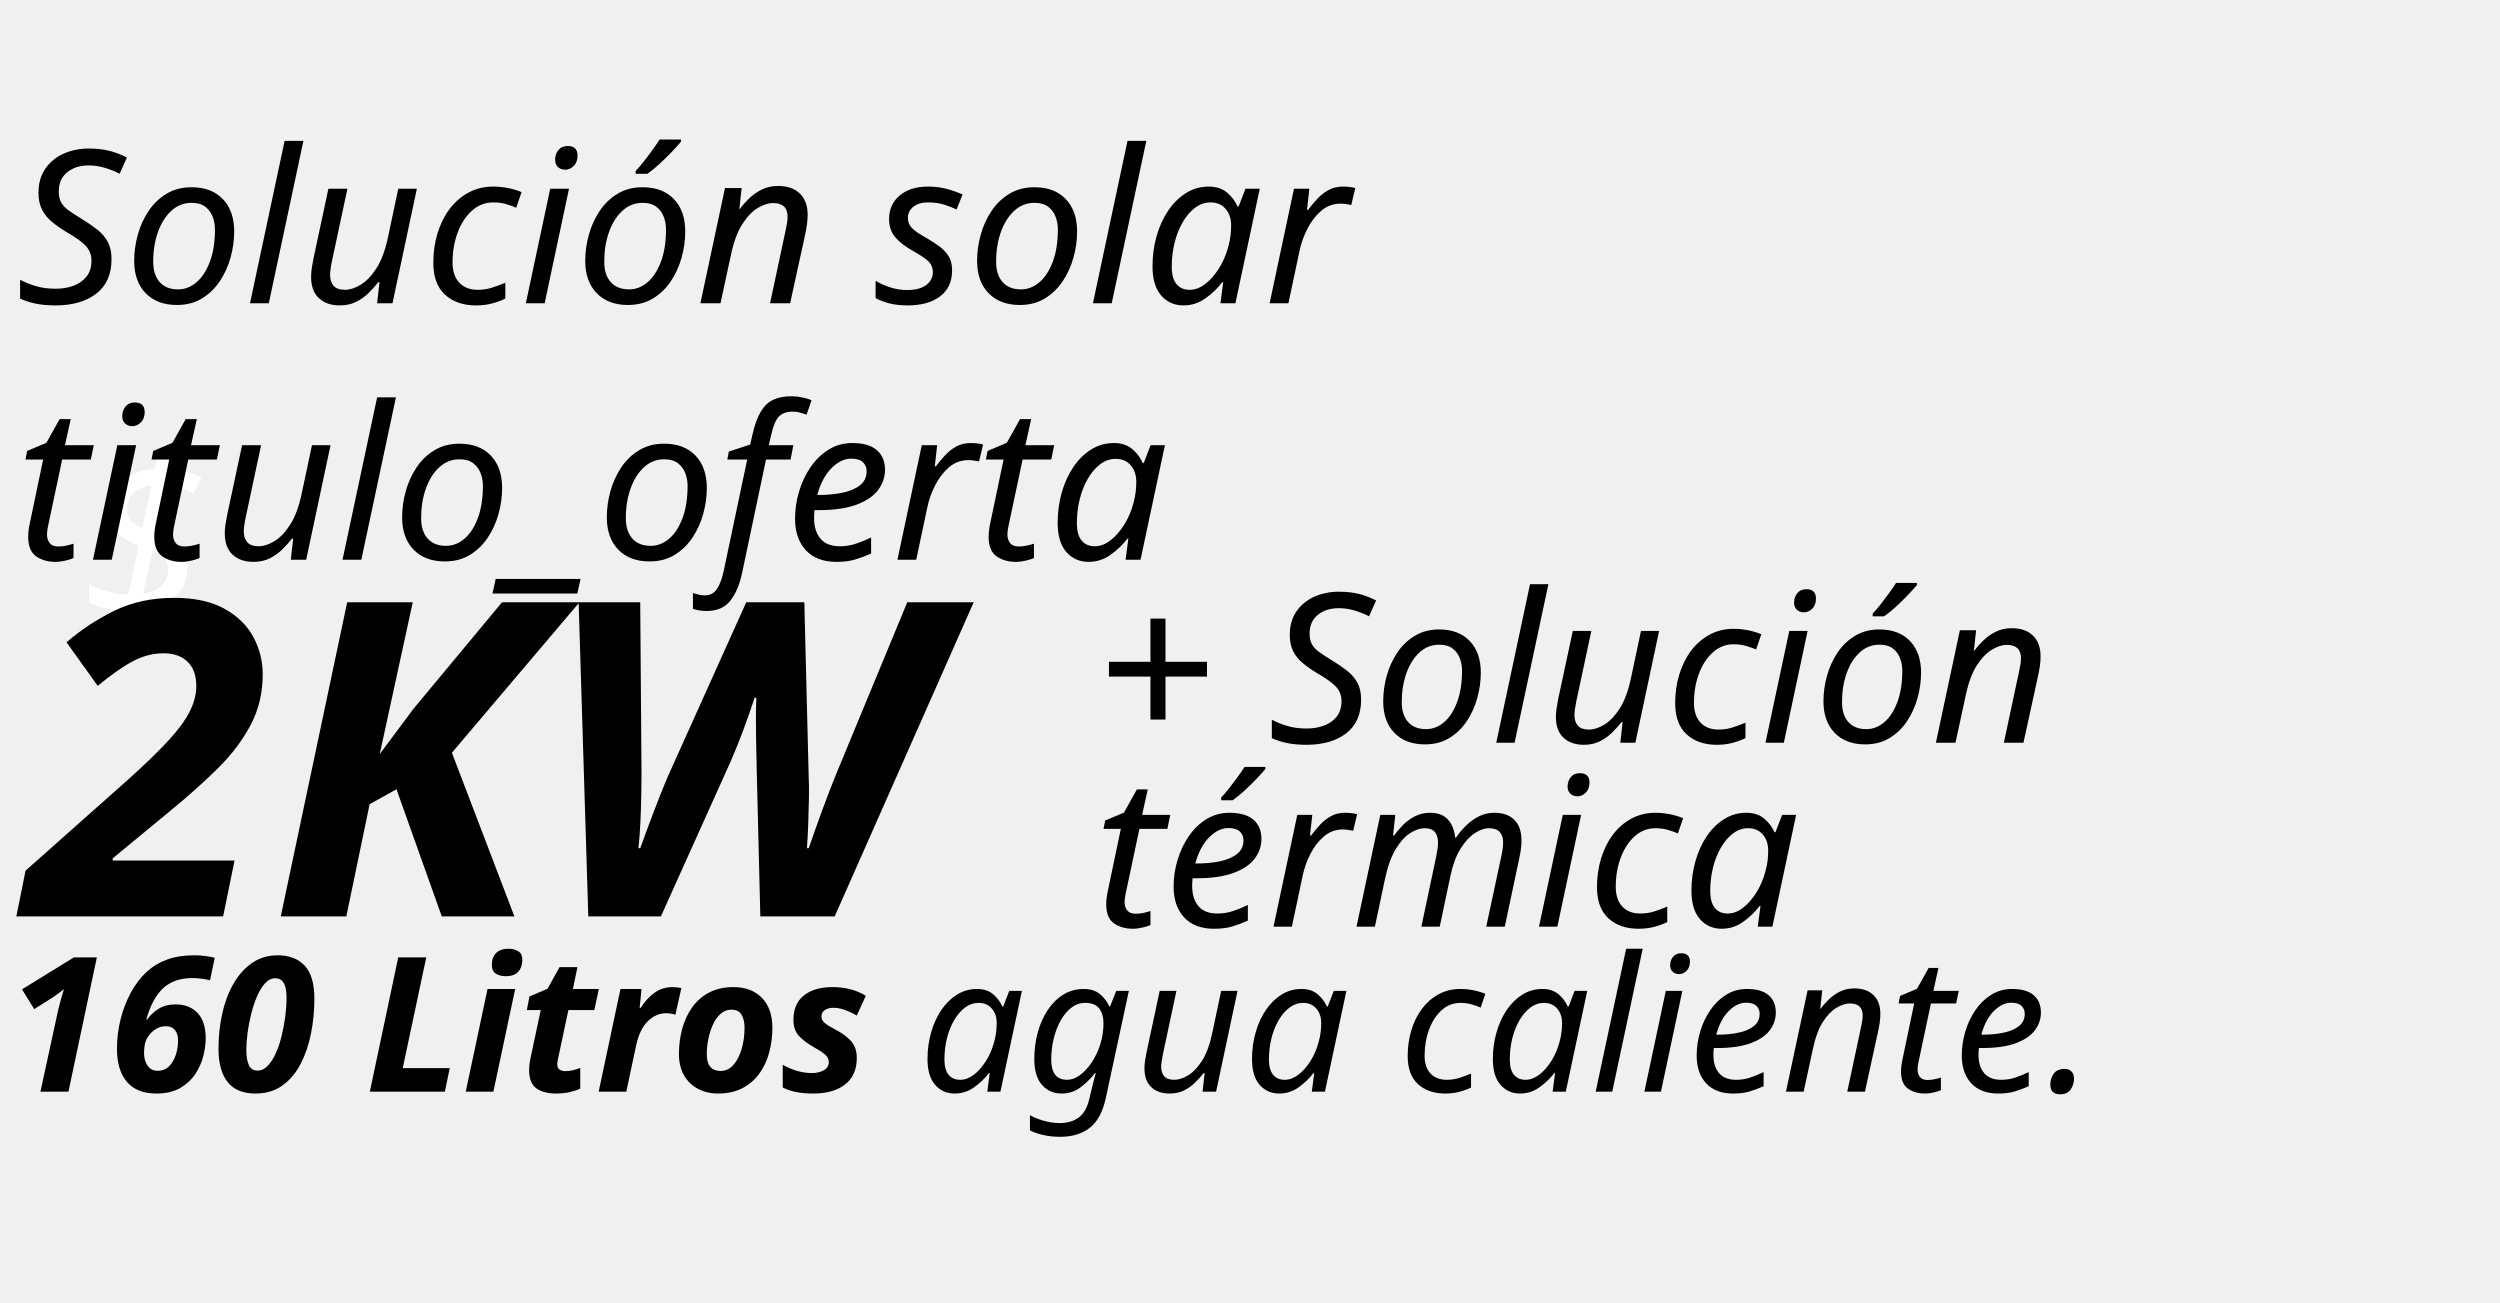
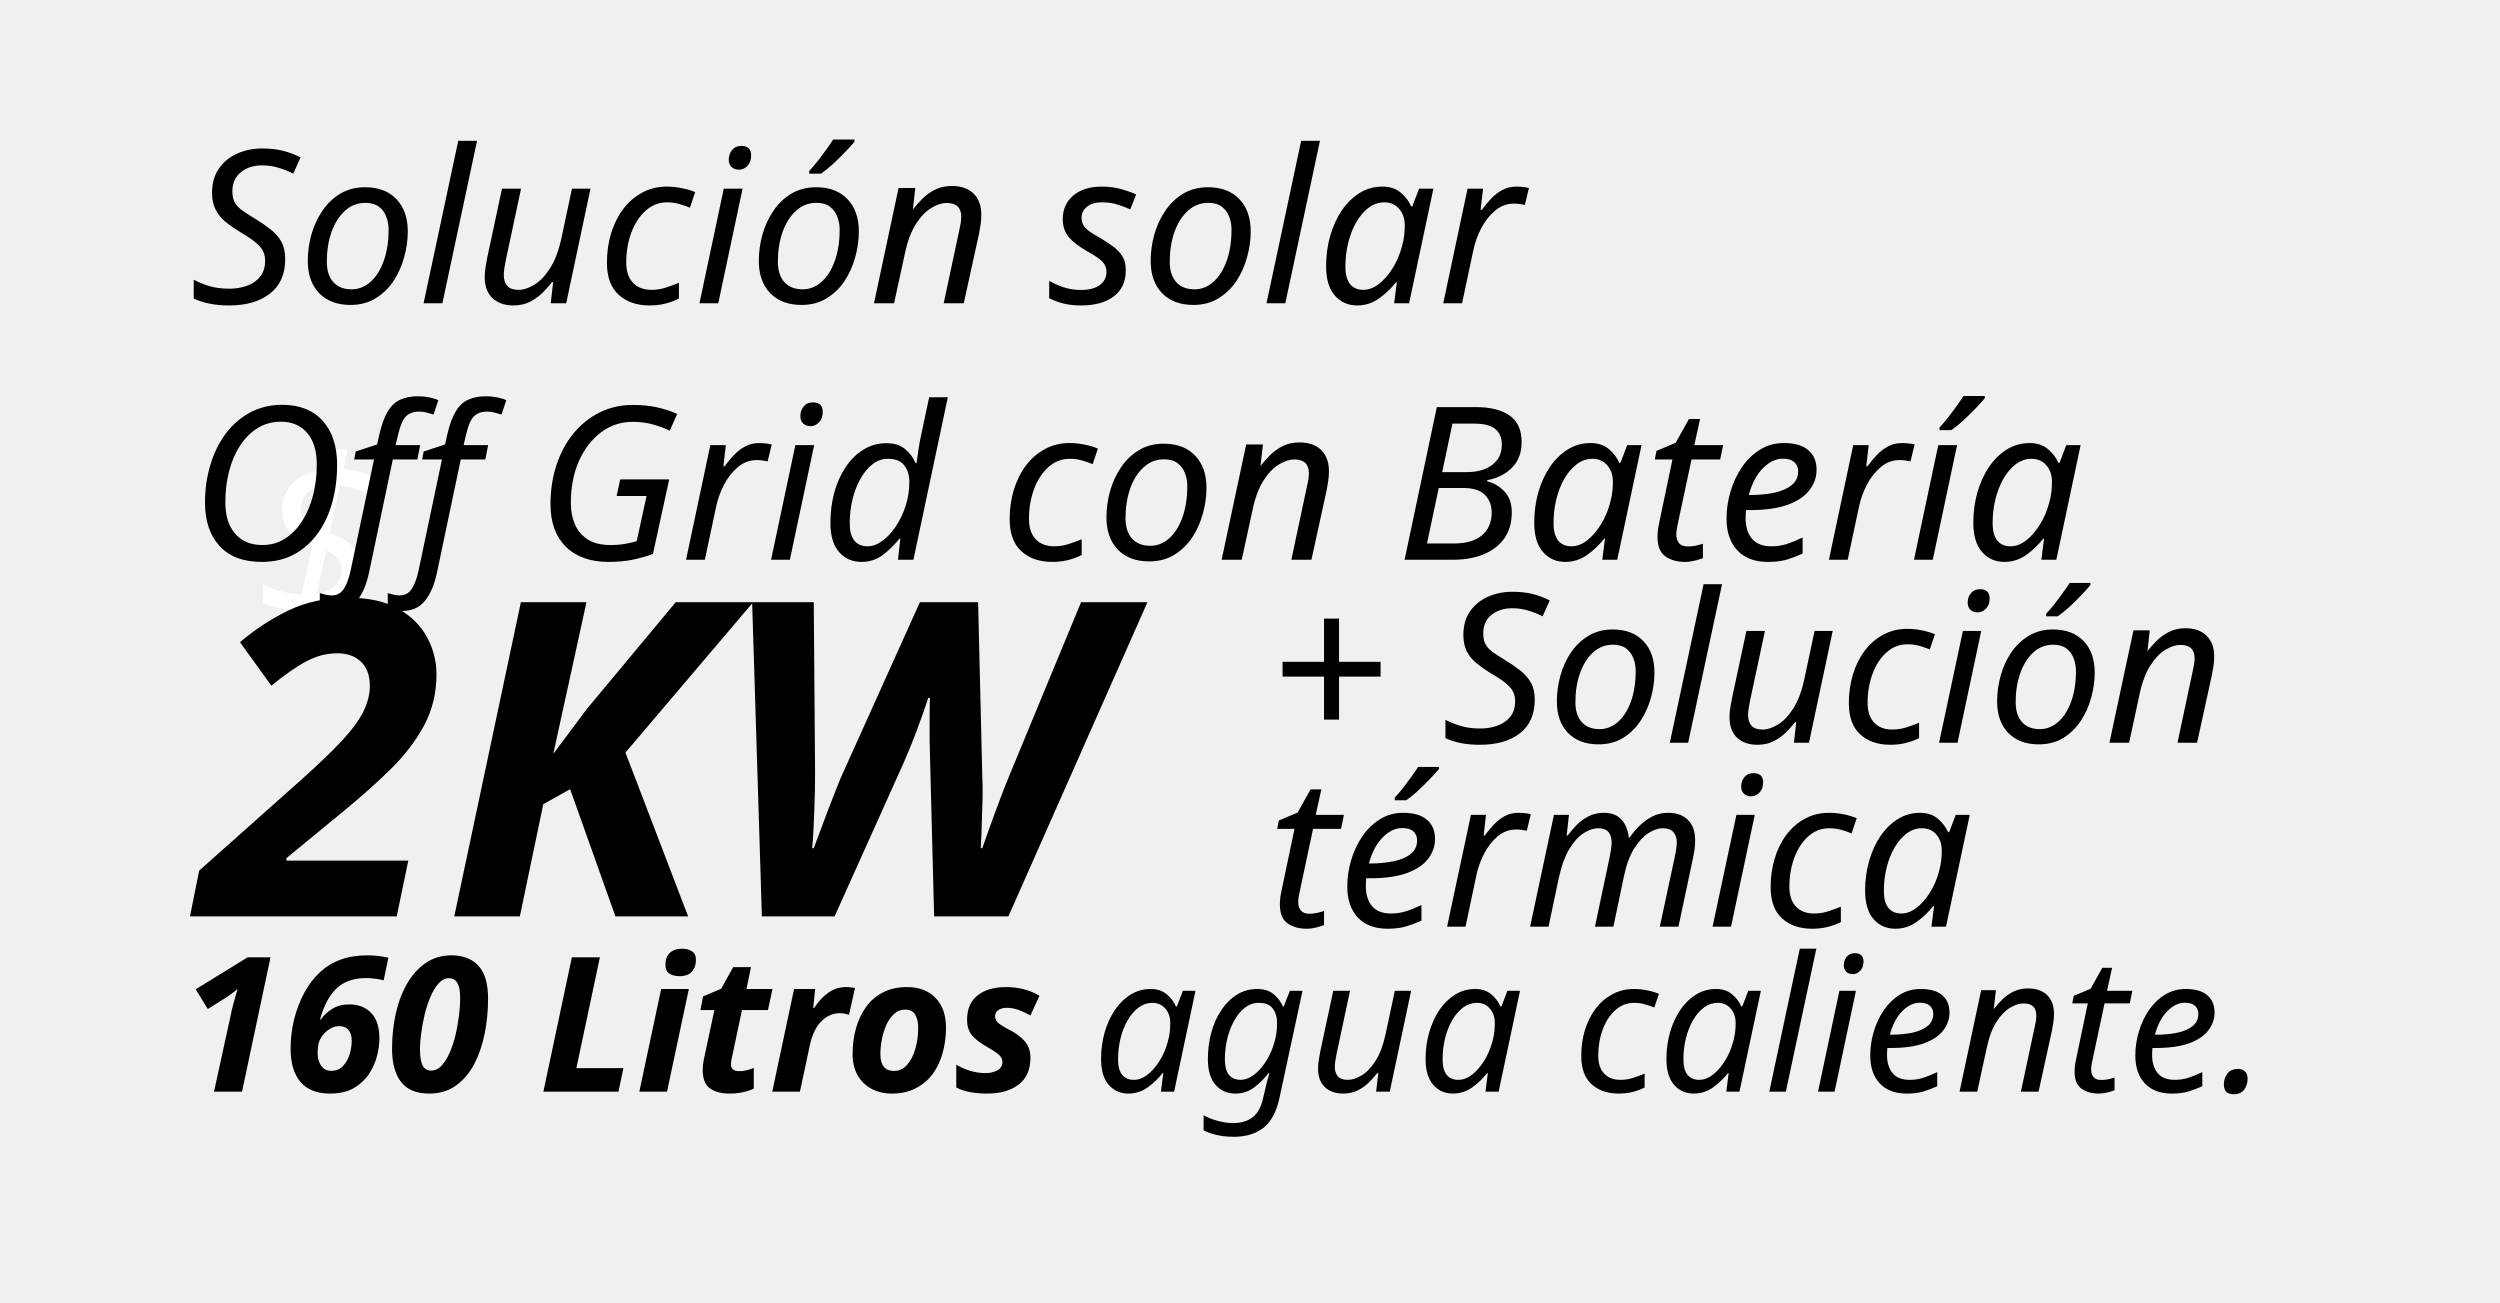
- <svg xmlns="http://www.w3.org/2000/svg" width="1440" height="750" viewBox="0 0 1440 750" version="1.1" id="svg19">
-   <defs id="defs6">
-     <style id="style4">
+ <svg xmlns="http://www.w3.org/2000/svg" width="1440" height="750" viewBox="0 0 1440 750">
+   <defs>
+     <style>
      .cls-1, .cls-2, .cls-4 {
        font-size: 26.102px;
      }

      .cls-1 {
        fill: #fff;
      }

      .cls-1, .cls-2, .cls-3, .cls-4 {
        font-family: Montserrat;
        font-style: italic;
      }

      .cls-1, .cls-2, .cls-3, .cls-5 {
        font-weight: 500;
      }

      .cls-2 {
      }

      .cls-3 {
        font-size: 31.455px;
      }

  
      .cls-4 {
        font-weight: 700;
      }
    </style>
  </defs>
-   <text id="_" data-name="$" class="cls-1" transform="scale(0.9999006,1.000099)" x="46.969" y="358.44" style="font-style:italic;font-weight:500;font-size:131.306px;font-family:Montserrat;fill:#ffffff;stroke-width:5.03">$</text>
-   <text id="Solución_solar_Off_Grid_con_Batería" data-name="Solución solar  Off Grid con Batería" class="cls-2" transform="scale(0.999894,1.000106)" x="9.24" y="174.664" style="font-style:italic;font-weight:500;font-size:123.084px;font-family:Montserrat;stroke-width:4.715">Solución solar <tspan x="9.24" dy="147.704" id="titulo_oferta" style="stroke-width:4.715">titulo_oferta
-  </tspan>
+   <text id="_" data-name="$" class="cls-1" transform="translate(146.964 358.476) scale(5.03 5.031)">$</text>
+   <text id="Solución_solar_Off_Grid_con_Batería" data-name="Solución solar  Off Grid con Batería" class="cls-2" transform="translate(109.239 174.683) scale(4.715 4.716)">Solución solar <tspan x="0" dy="31.323">Off Grid con Batería</tspan>
  </text>
-   <text id="_Solución_térmica" data-name="+ Solución térmica" class="cls-3" x="630.353" y="427.798" style="font-style:italic;font-weight:500;font-size:120.127px;font-family:Montserrat;stroke-width:3.819">+ Solución<tspan x="630.353" dy="105.962" id="tspan12" style="stroke-width:3.819">térmica</tspan>
+   <text id="_Solución_térmica" data-name="+ Solución térmica" class="cls-3" transform="translate(730.353 427.798) scale(3.819 3.819)">+ Solución<tspan x="0" dy="27.746">térmica</tspan>
  </text>
-   <text id="_2KW" data-name="2KW" class="cls-4" transform="scale(0.9999485,1.000052)" x="15.488" y="527.827" style="font-style:italic;font-weight:700;font-size:253.437px;font-family:Montserrat;stroke-width:9.71">2KW</text>
-   <text id="_160_Litros_agua_caliente." data-name="160 Litros agua caliente." class="cls-4" transform="scale(0.9998795,1.00012)" x="3.042" y="628.721" style="font-style:italic;font-weight:700;font-size:108.31px;font-family:Montserrat;stroke-width:4.149">160 Litros <tspan class="cls-5" id="tspan16" style="font-weight:500;stroke-width:4.149">agua caliente.</tspan>
+   <text id="_2KW" data-name="2KW" class="cls-4" transform="translate(115.487 527.854) scale(9.709 9.71)">2KW</text>
+   <text id="_160_Litros_agua_caliente." data-name="160 Litros agua caliente." class="cls-4" transform="translate(103.042 628.797) scale(4.149 4.15)">160 Litros <tspan class="cls-5">agua caliente.</tspan>
  </text>
</svg>
